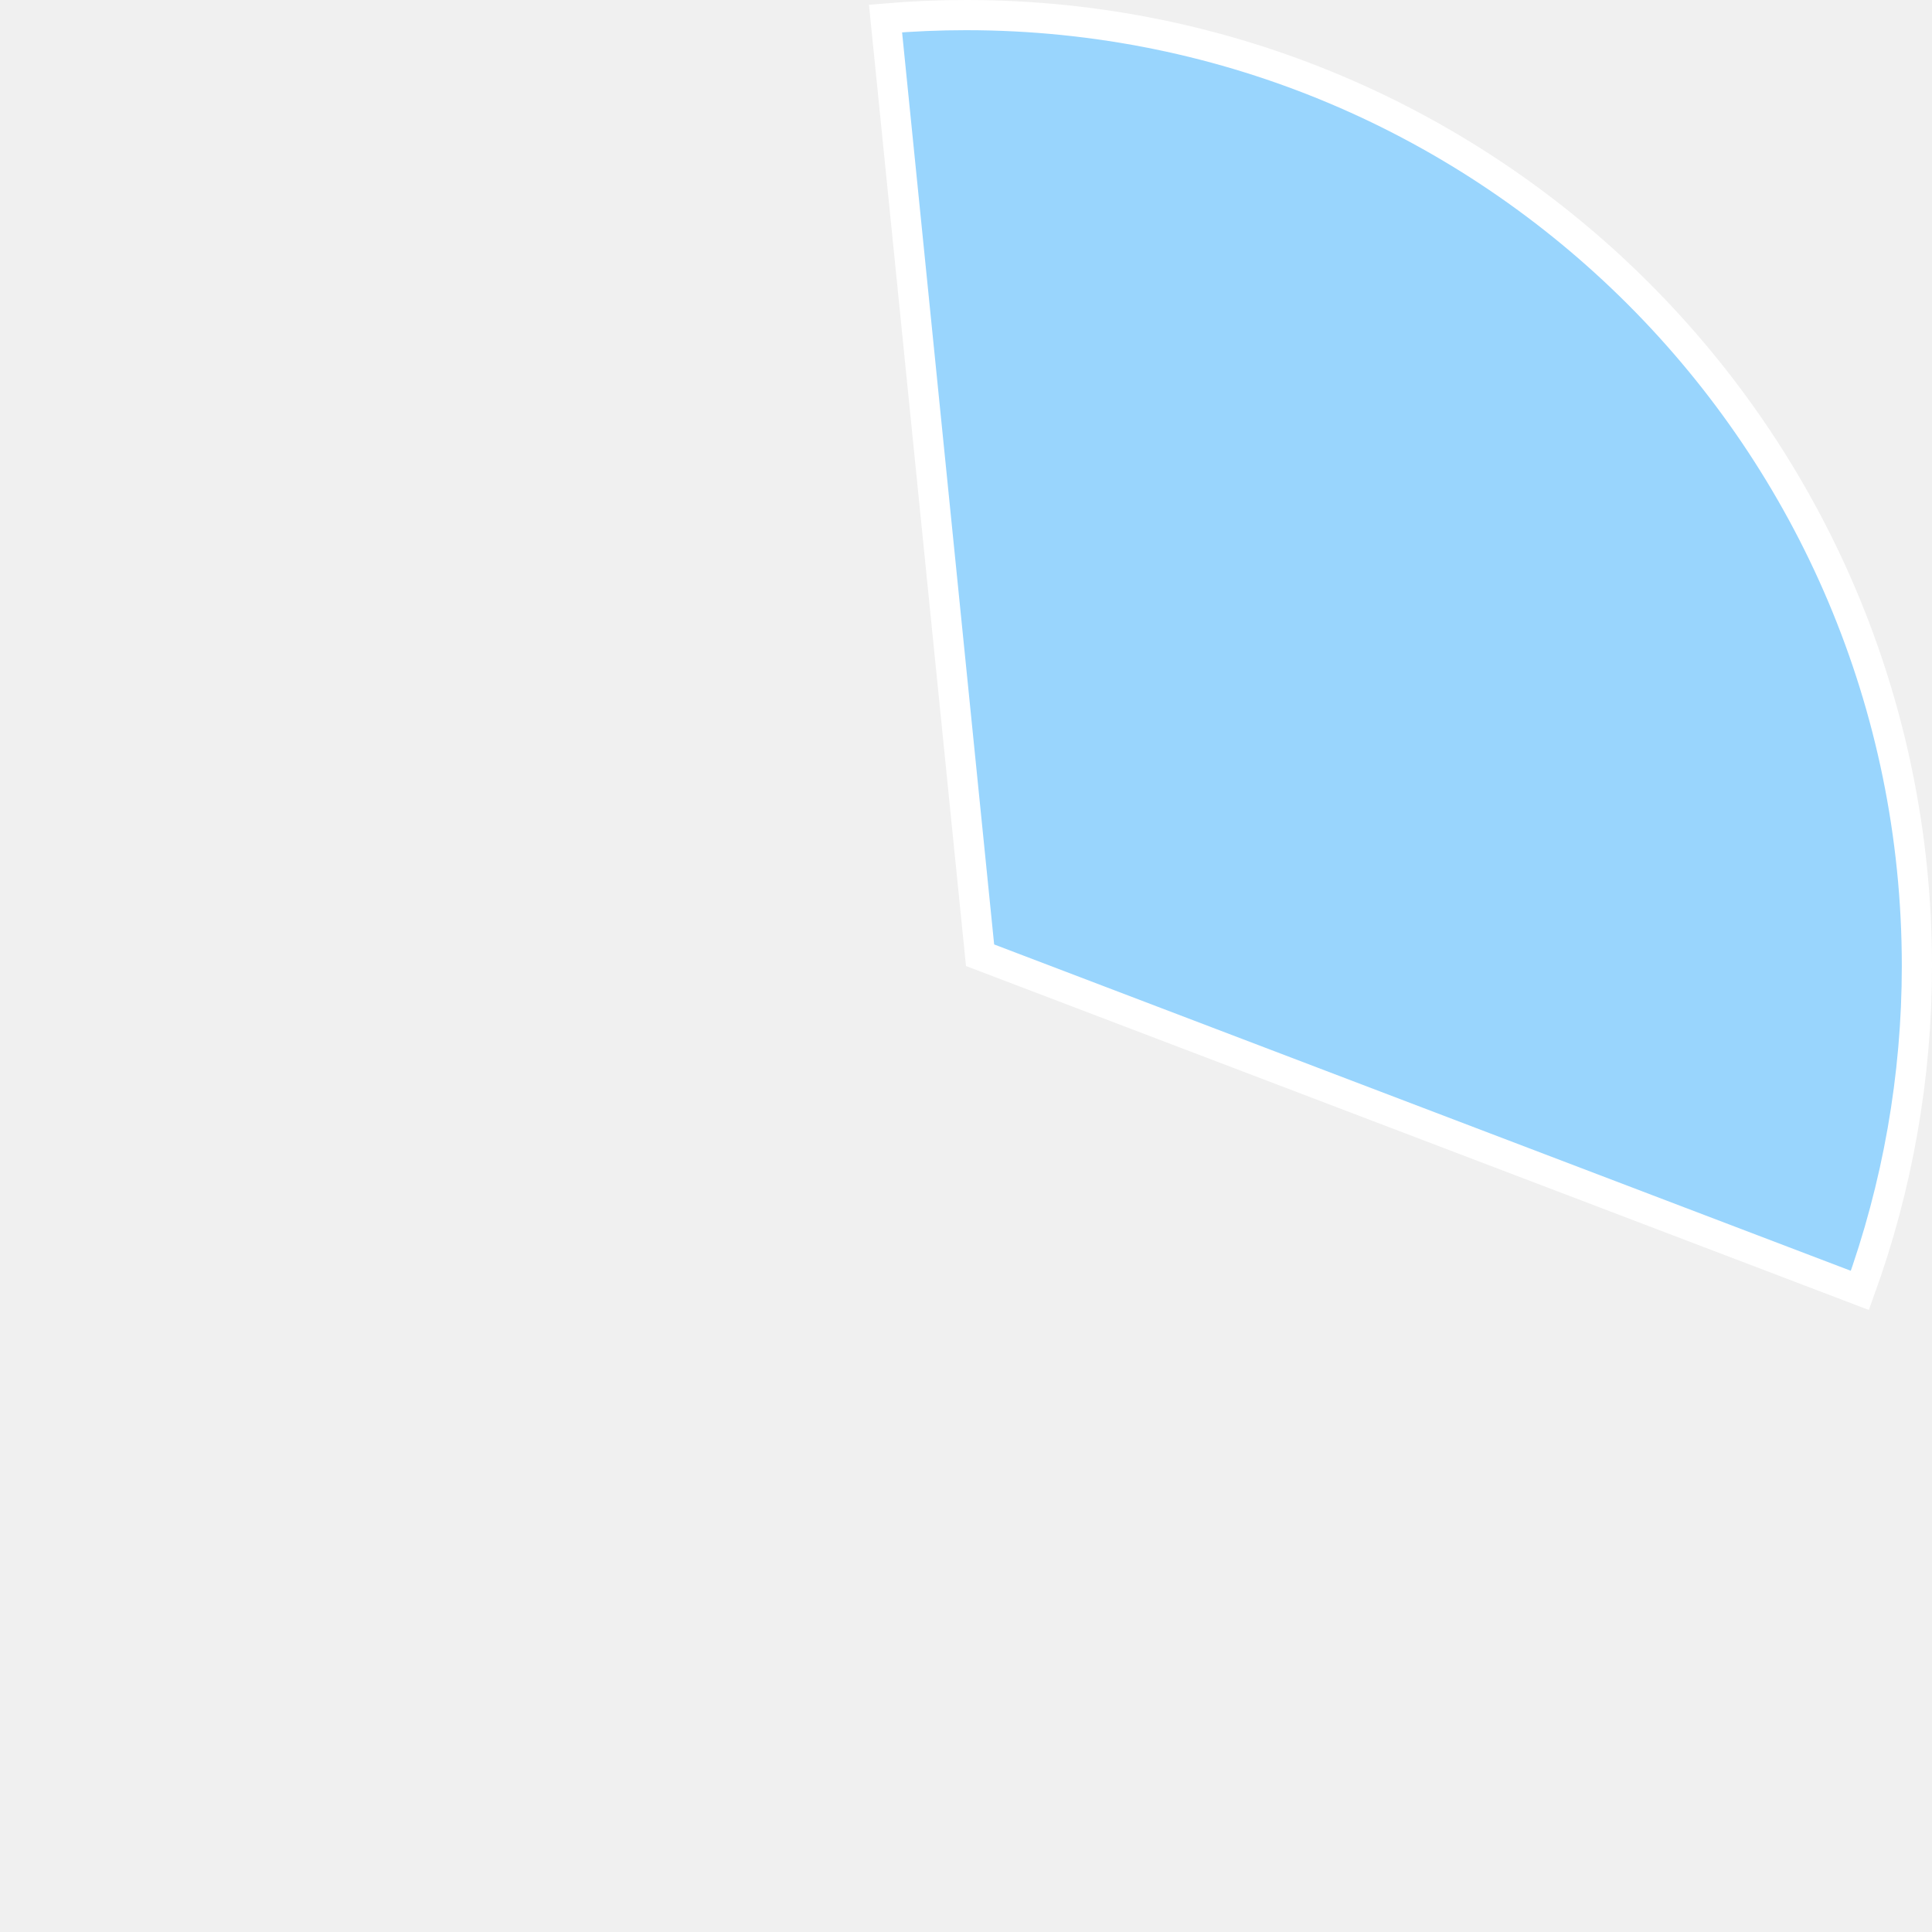
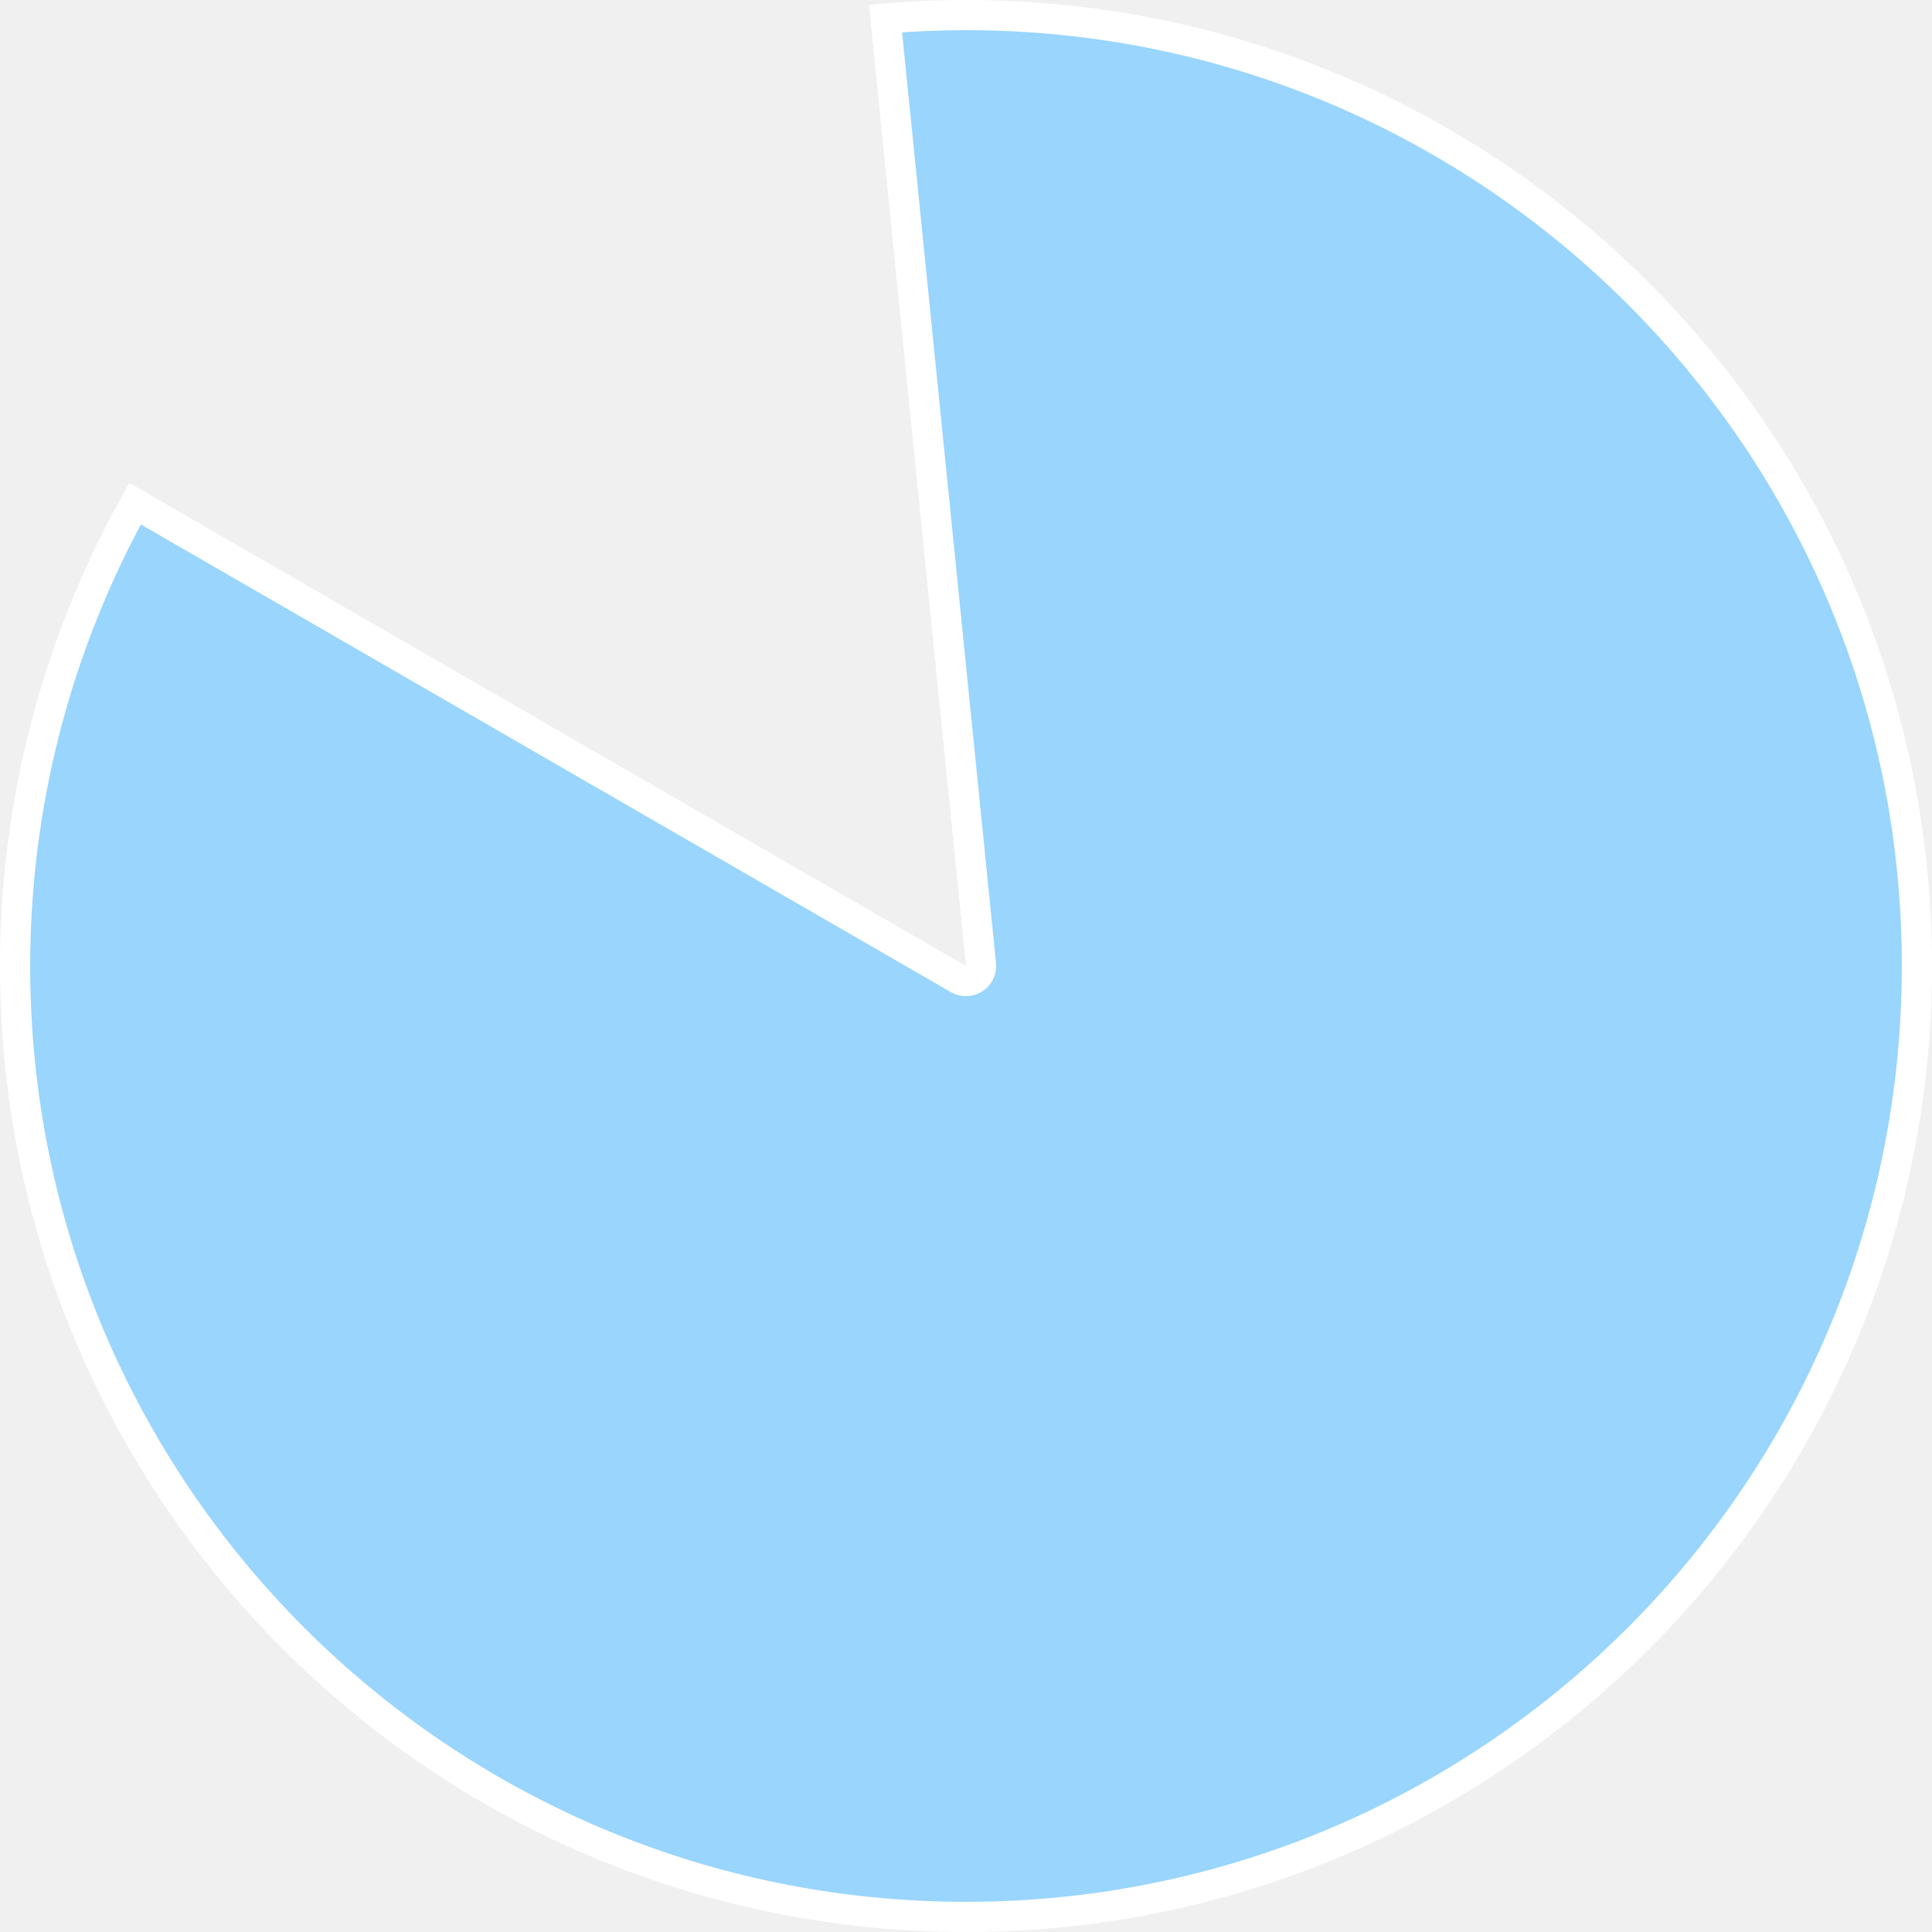
<svg xmlns="http://www.w3.org/2000/svg" version="1.1" width="64px" height="64px">
-   <g transform="matrix(1 0 0 1 -1139 -789 )">
-     <path d="M 1168.334 789.613  C 1169.22 789.538  1170.11 789.5  1171 789.5  C 1188.397 789.5  1202.5 803.603  1202.5 821  C 1202.5 824.666  1201.86 828.302  1200.611 831.746  L 1171.466 820.643  L 1168.334 789.613  Z " fill-rule="nonzero" fill="#99d5fd" stroke="none" />
-     <path d="M 1168.334 789.613  C 1169.22 789.538  1170.11 789.5  1171 789.5  C 1188.397 789.5  1202.5 803.603  1202.5 821  C 1202.5 824.666  1201.86 828.302  1200.611 831.746  L 1171.466 820.643  L 1168.334 789.613  Z " stroke-width="1" stroke="#ffffff" fill="none" />
+   <g transform="matrix(1 0 0 1 -448 -872 )">
+     <path d="M 477.334 872.613  C 478.22 872.538  479.11 872.5  480 872.5  C 497.397 872.5  511.5 886.603  511.5 904  C 511.5 921.397  497.397 935.5  480 935.5  C 462.603 935.5  448.5 921.397  448.5 904  C 448.5 898.637  449.869 893.366  452.474 888.685  L 479.75 904.433  A 0.5 0.5 0 0 0 480.497 903.95 L 477.334 872.613  Z " fill-rule="nonzero" fill="#99d5fd" stroke="none" />
+     <path d="M 477.334 872.613  C 478.22 872.538  479.11 872.5  480 872.5  C 497.397 872.5  511.5 886.603  511.5 904  C 511.5 921.397  497.397 935.5  480 935.5  C 462.603 935.5  448.5 921.397  448.5 904  C 448.5 898.637  449.869 893.366  452.474 888.685  L 479.75 904.433  A 0.5 0.5 0 0 0 480.497 903.95 L 477.334 872.613  Z " stroke-width="1" stroke="#ffffff" fill="none" />
  </g>
</svg>
